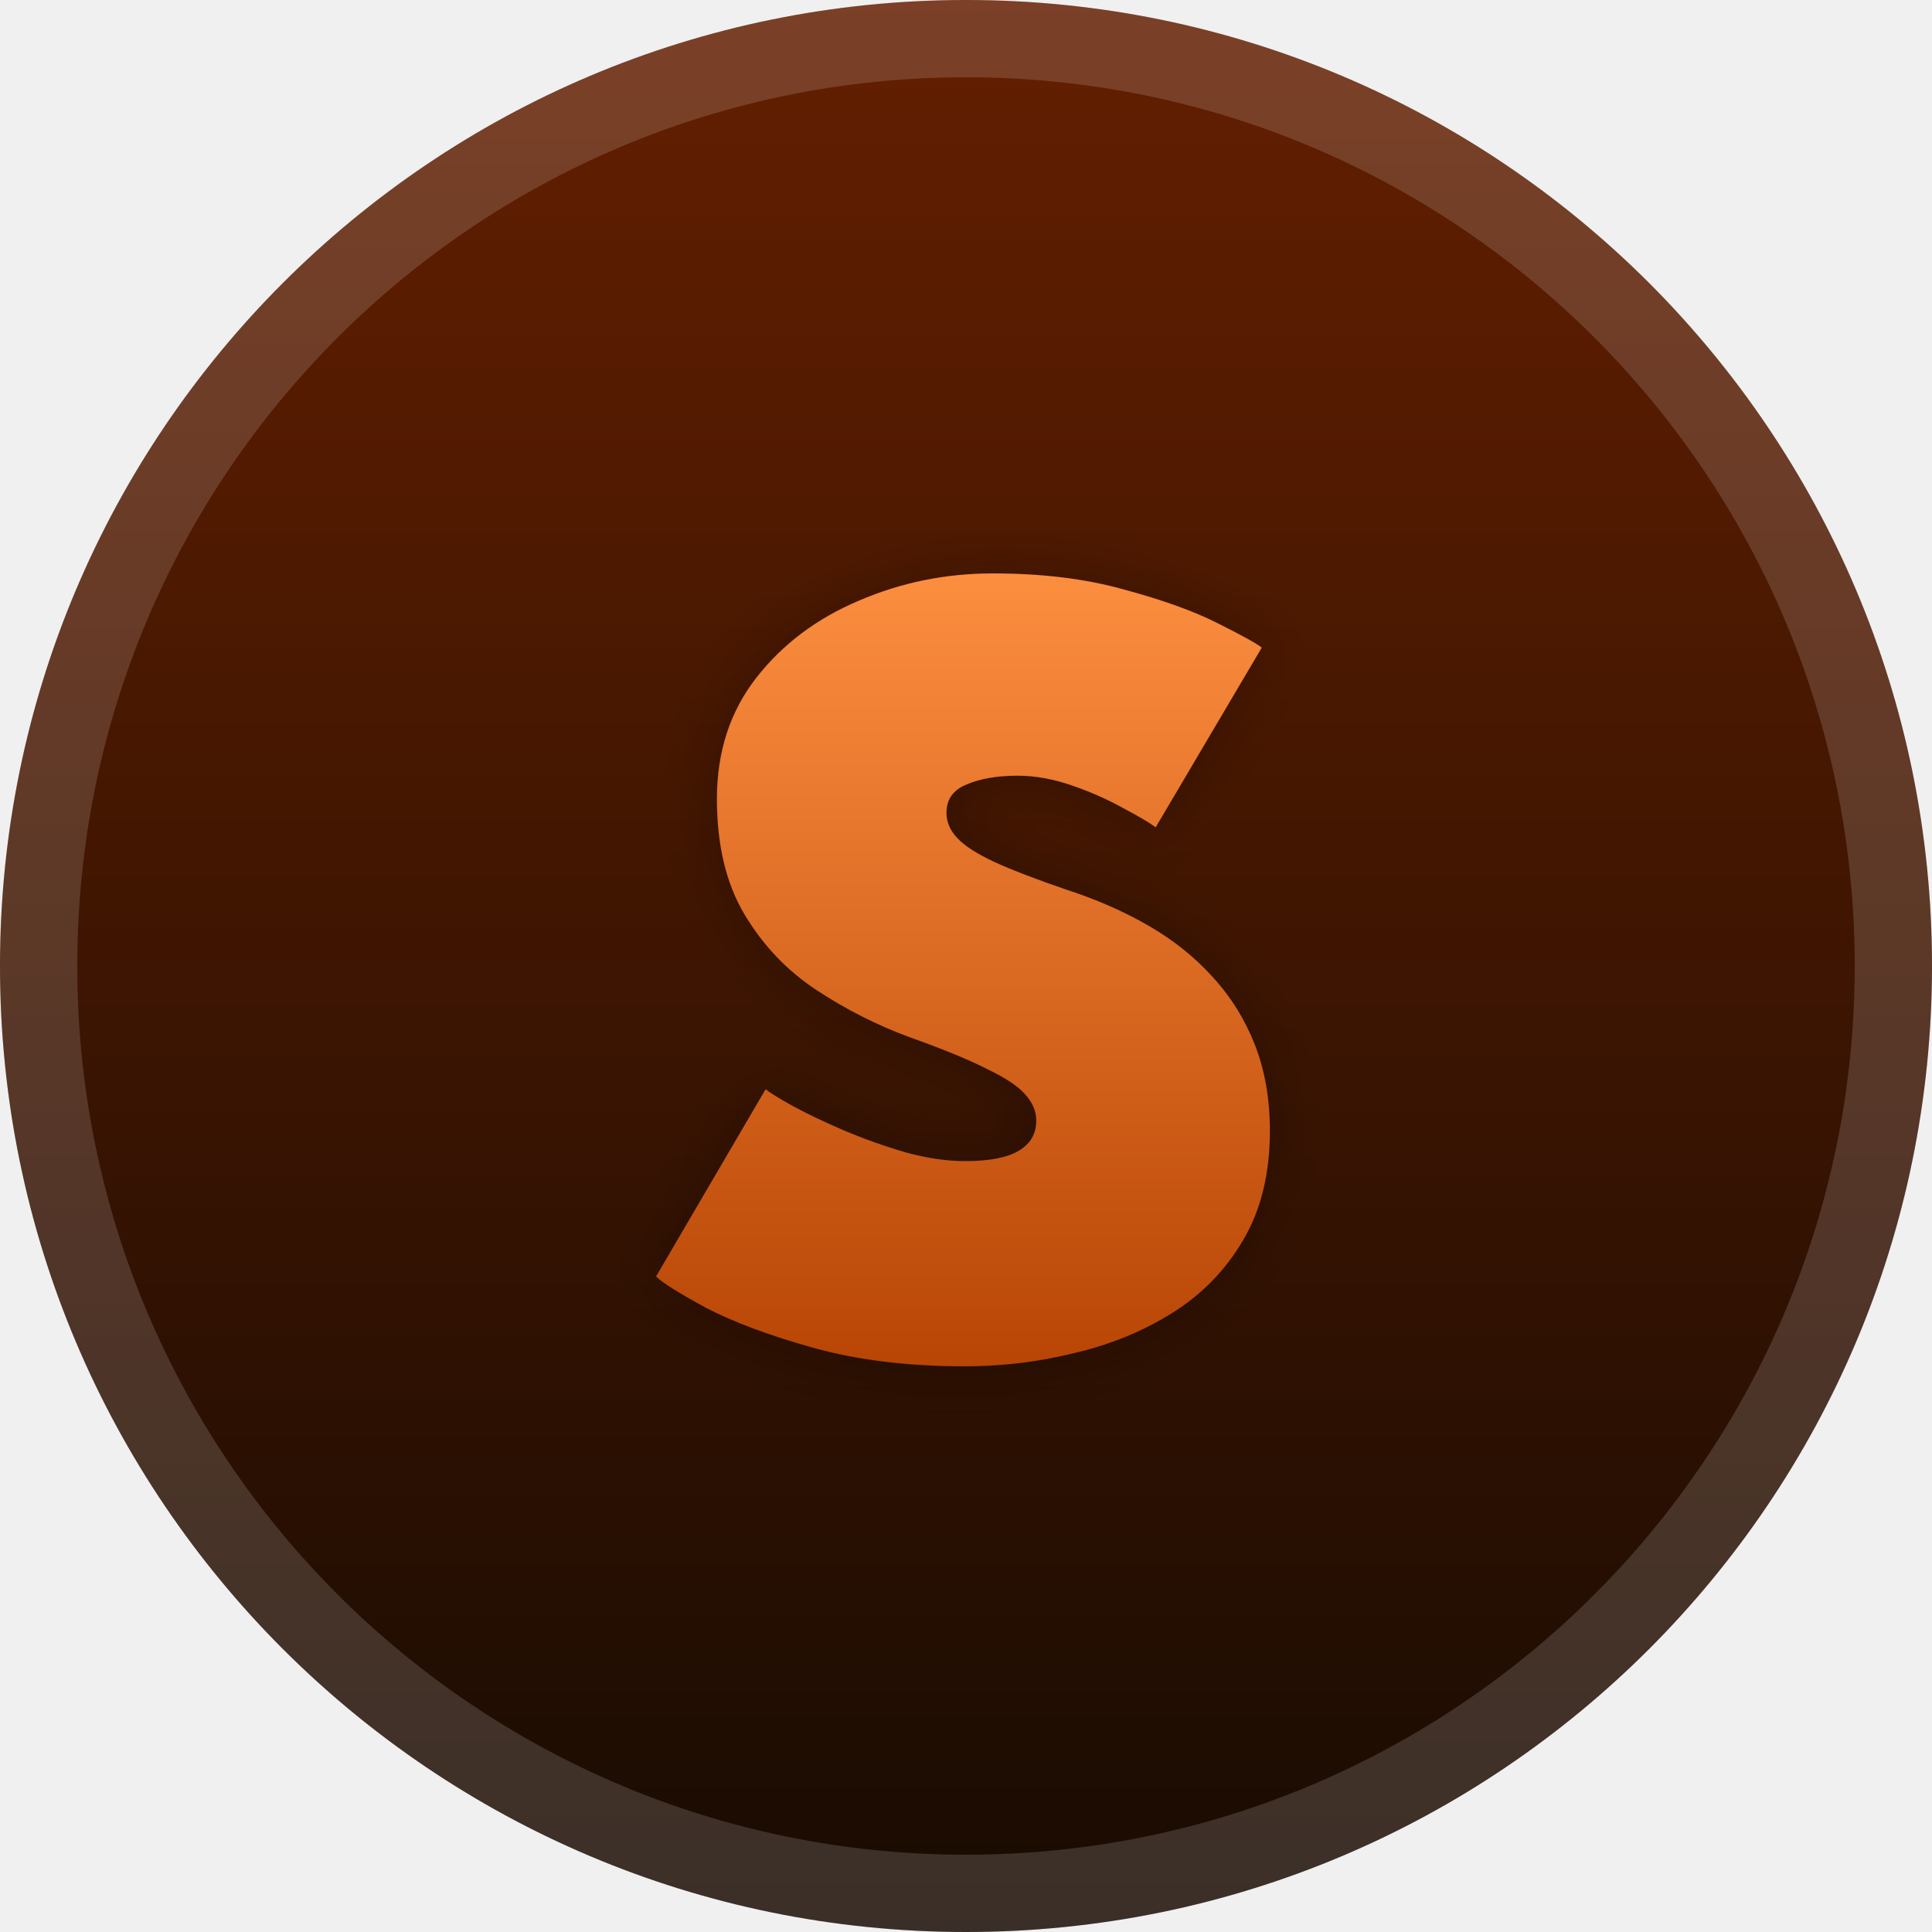
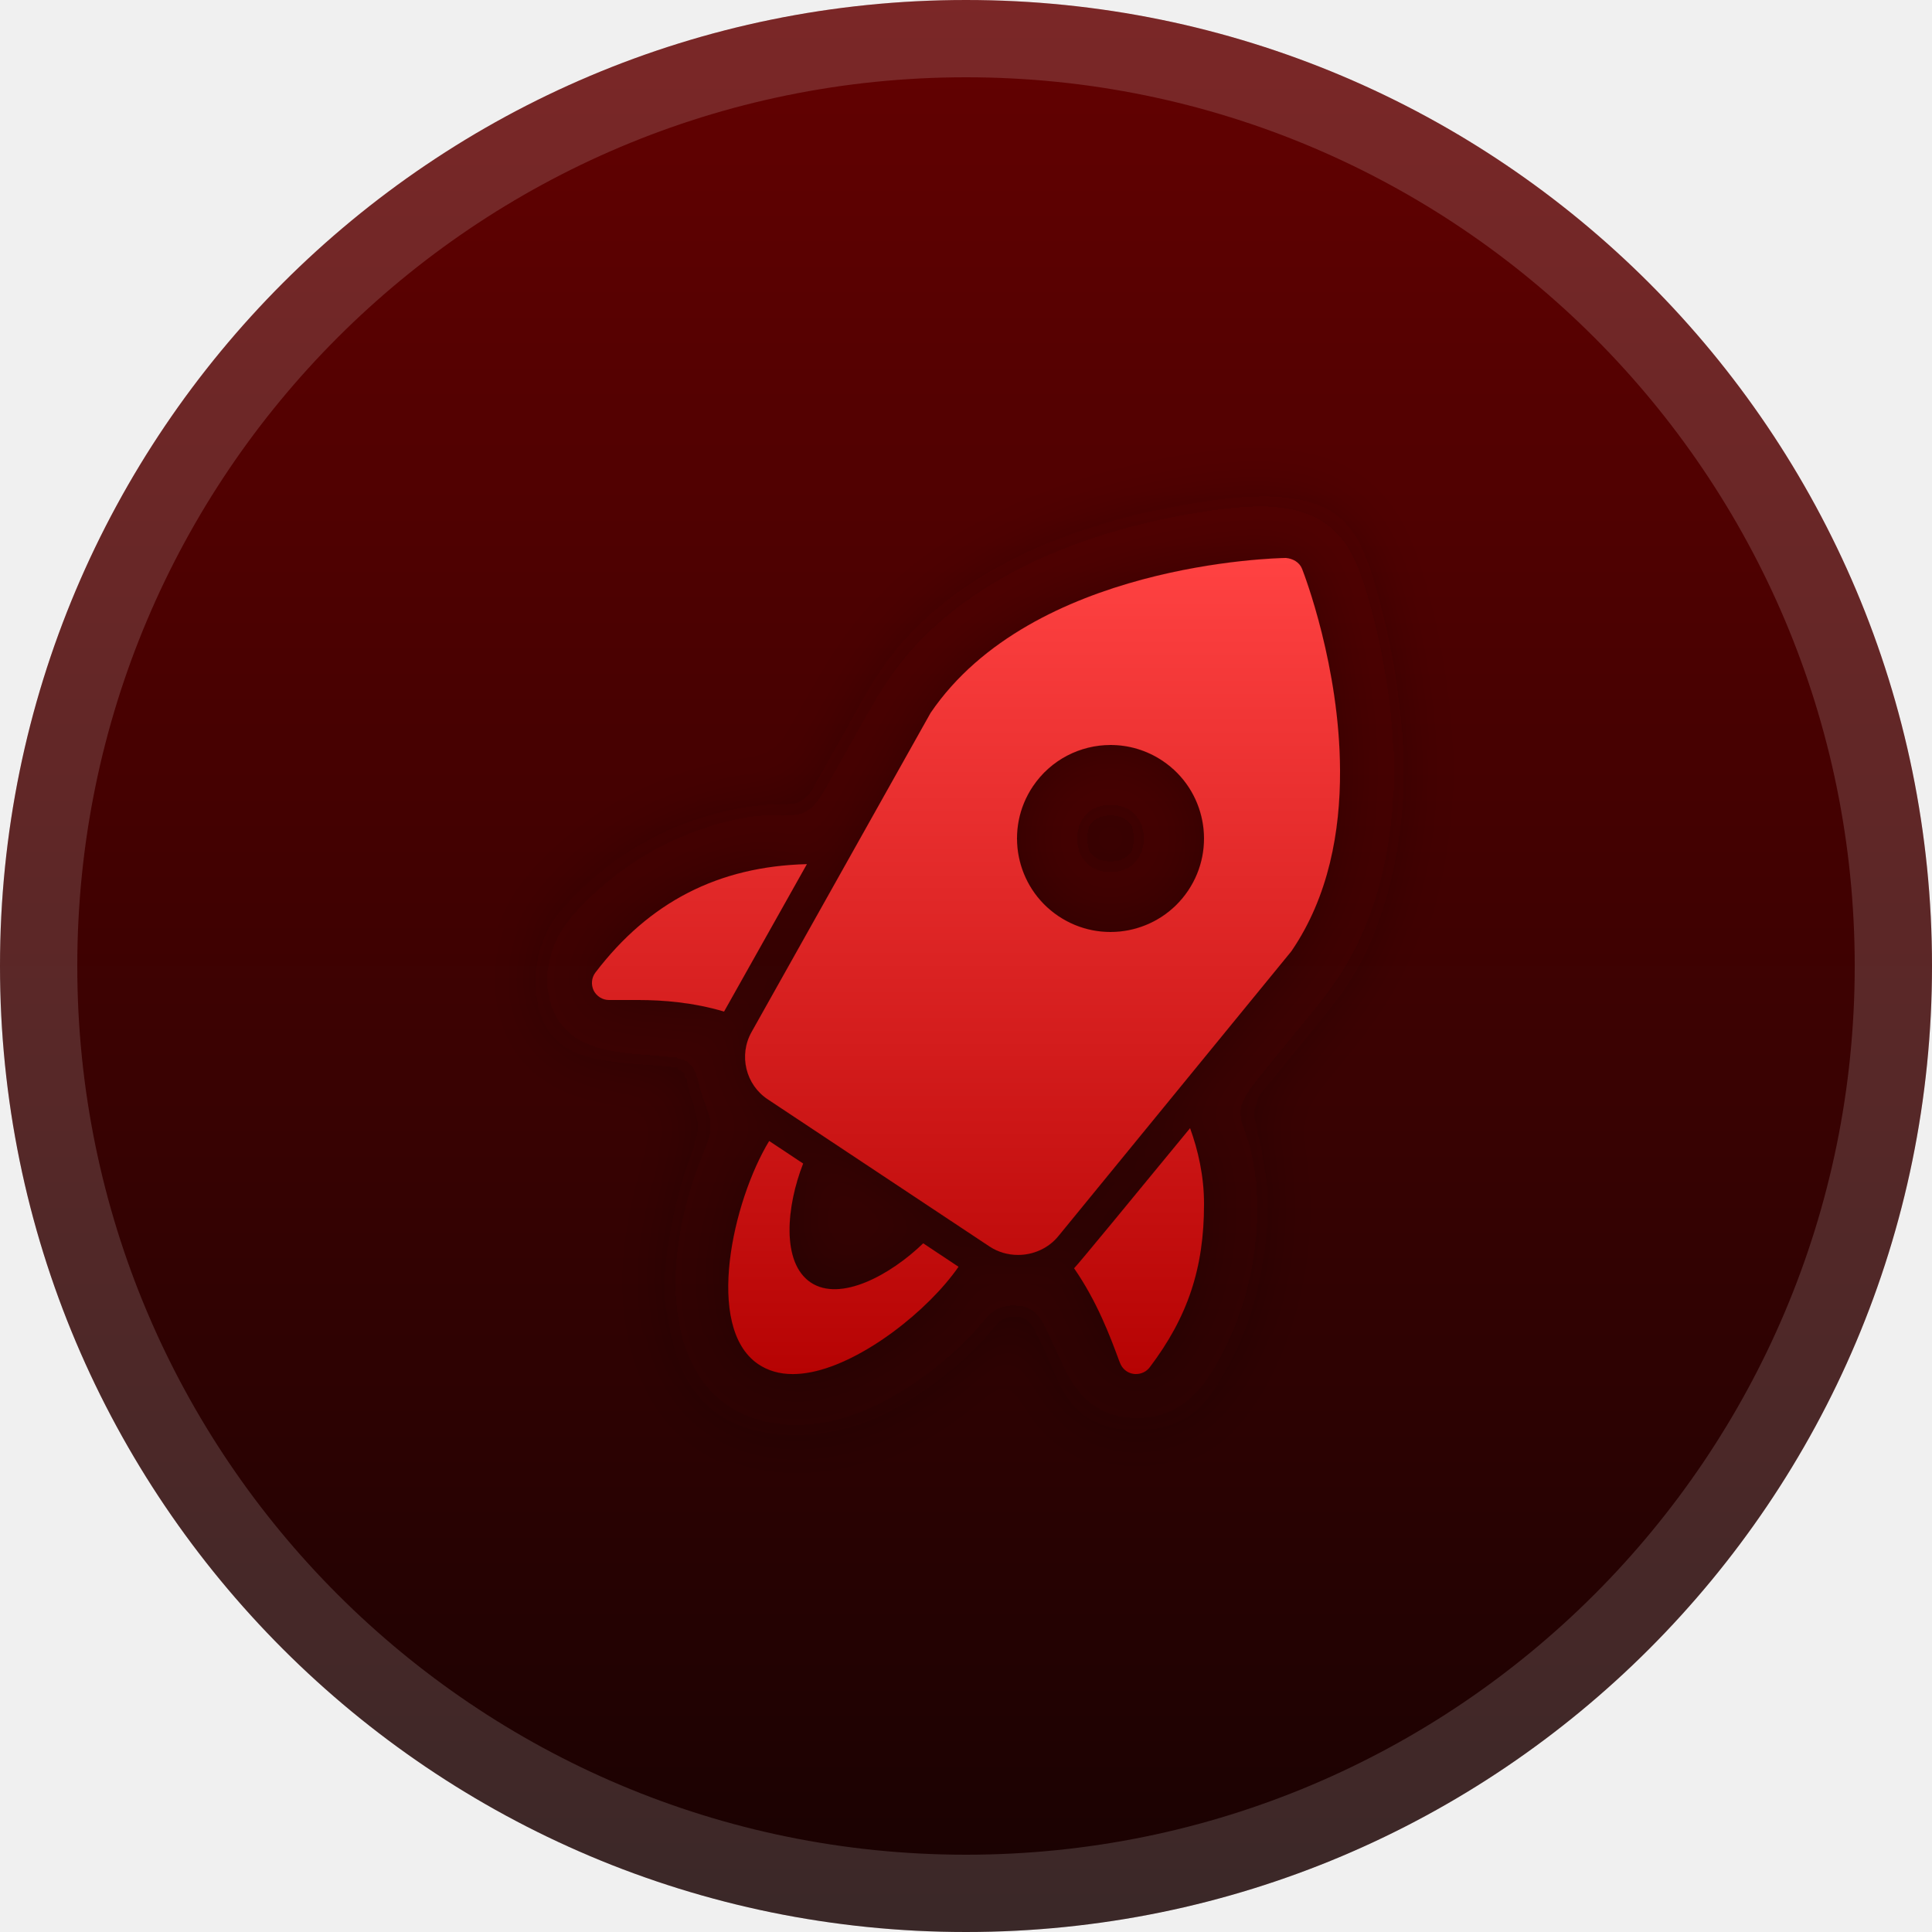
<svg xmlns="http://www.w3.org/2000/svg" width="100" height="100" viewBox="0 0 100 100" fill="none">
-   <g clip-path="url(#clip0_28_16)">
-     <circle cx="50" cy="50" r="50" fill="url(#paint0_linear_28_16)" />
+   <g clip-path="url(#clip0_33_16)">
+     <circle cx="50" cy="50" r="50" fill="url(#paint0_linear_33_16)" />
    <circle cx="50" cy="50" r="48" stroke="white" stroke-opacity="0.15" stroke-width="4" />
-     <g filter="url(#filter0_d_28_16)">
-       <path d="M51.388 29.68C53.948 29.68 56.218 29.96 58.198 30.52C60.198 31.06 61.808 31.64 63.028 32.26C64.268 32.88 65.028 33.3 65.308 33.52L59.818 42.82C59.498 42.58 58.938 42.25 58.138 41.83C57.358 41.39 56.478 41 55.498 40.66C54.518 40.32 53.578 40.15 52.678 40.15C51.618 40.15 50.738 40.3 50.038 40.6C49.338 40.88 48.988 41.37 48.988 42.07C48.988 42.55 49.178 42.99 49.558 43.39C49.938 43.79 50.578 44.2 51.478 44.62C52.398 45.04 53.648 45.52 55.228 46.06C56.768 46.56 58.178 47.18 59.458 47.92C60.738 48.66 61.838 49.54 62.758 50.56C63.698 51.58 64.428 52.75 64.948 54.07C65.468 55.39 65.728 56.88 65.728 58.54C65.728 60.74 65.268 62.62 64.348 64.18C63.448 65.72 62.238 66.97 60.718 67.93C59.198 68.89 57.498 69.59 55.618 70.03C53.758 70.49 51.868 70.72 49.948 70.72C47.008 70.72 44.388 70.4 42.088 69.76C39.808 69.12 37.958 68.43 36.538 67.69C35.138 66.93 34.278 66.39 33.958 66.07L39.628 56.38C39.848 56.56 40.318 56.85 41.038 57.25C41.778 57.65 42.658 58.07 43.678 58.51C44.718 58.95 45.788 59.33 46.888 59.65C47.988 59.95 49.008 60.1 49.948 60.1C51.208 60.1 52.138 59.92 52.738 59.56C53.338 59.2 53.638 58.68 53.638 58C53.638 57.52 53.448 57.07 53.068 56.65C52.708 56.23 52.048 55.79 51.088 55.33C50.148 54.85 48.808 54.3 47.068 53.68C45.388 53.06 43.788 52.25 42.268 51.25C40.748 50.25 39.508 48.95 38.548 47.35C37.588 45.75 37.108 43.75 37.108 41.35C37.108 38.91 37.788 36.82 39.148 35.08C40.508 33.34 42.278 32.01 44.458 31.09C46.638 30.15 48.948 29.68 51.388 29.68Z" fill="url(#paint1_linear_28_16)" />
+     <g filter="url(#filter0_d_33_16)">
+       <g filter="url(#filter1_d_33_16)">
+         <g clip-path="url(#clip1_33_16)">
+           <path d="M66.558 28.88C66.025 28.889 53.432 29.168 48.17 36.896L38.904 53.413C38.222 54.62 38.597 56.157 39.755 56.911L51.215 64.516C51.665 64.813 52.181 64.955 52.693 64.955C53.482 64.955 54.263 64.617 54.783 63.978L66.804 49.281C66.821 49.262 66.837 49.242 66.851 49.221C68.78 46.393 69.373 43.028 69.36 39.88C69.337 34.493 67.514 29.747 67.392 29.437C67.257 29.097 66.909 28.912 66.558 28.88ZM57.473 38.56C58.405 38.558 59.348 38.824 60.18 39.383C62.399 40.875 62.988 43.882 61.497 46.1C60.005 48.319 56.998 48.908 54.78 47.417C52.561 45.925 51.972 42.918 53.463 40.7C54.396 39.313 55.919 38.563 57.473 38.56ZM41.764 44.728C37.197 44.843 33.605 46.683 30.815 50.344C30.613 50.616 30.587 50.967 30.728 51.267C30.877 51.566 31.186 51.76 31.52 51.76H33.06C34.292 51.76 35.884 51.883 37.477 52.358L41.764 44.728ZM61.598 58.394C58.641 61.993 55.79 65.461 55.596 65.646C56.793 67.379 57.463 69.175 57.911 70.389L57.973 70.547C58.088 70.847 58.351 71.067 58.668 71.111C58.712 71.12 58.756 71.12 58.8 71.12C59.073 71.12 59.337 70.996 59.505 70.776C61.476 68.171 62.32 65.646 62.32 62.32C62.32 60.868 62.012 59.538 61.598 58.394ZM39.813 59.058C37.921 62.173 36.46 68.697 39.234 70.599C39.741 70.946 40.343 71.122 41.035 71.122C41.333 71.122 41.649 71.088 41.979 71.024C44.69 70.491 48.057 67.813 49.612 65.568L47.786 64.355C46.08 66.003 43.492 67.407 41.96 66.381C40.428 65.348 40.706 62.426 41.57 60.225L39.813 59.058Z" fill="url(#paint1_linear_33_16)" />
+         </g>
+       </g>
    </g>
  </g>
  <defs>
-     <filter id="filter0_d_28_16" x="13" y="13" width="74" height="74" filterUnits="userSpaceOnUse" color-interpolation-filters="sRGB">
+     <filter id="filter0_d_33_16" x="13" y="13" width="74" height="74" filterUnits="userSpaceOnUse" color-interpolation-filters="sRGB">
      <feFlood flood-opacity="0" result="BackgroundImageFix" />
      <feColorMatrix in="SourceAlpha" type="matrix" values="0 0 0 0 0 0 0 0 0 0 0 0 0 0 0 0 0 0 127 0" result="hardAlpha" />
      <feOffset />
      <feGaussianBlur stdDeviation="1.5" />
      <feComposite in2="hardAlpha" operator="out" />
      <feColorMatrix type="matrix" values="0 0 0 0 0 0 0 0 0 0 0 0 0 0 0 0 0 0 0.25 0" />
-       <feBlend mode="normal" in2="BackgroundImageFix" result="effect1_dropShadow_28_16" />
-       <feBlend mode="normal" in="SourceGraphic" in2="effect1_dropShadow_28_16" result="shape" />
+       <feBlend mode="normal" in2="BackgroundImageFix" result="effect1_dropShadow_33_16" />
+       <feBlend mode="normal" in="SourceGraphic" in2="effect1_dropShadow_33_16" result="shape" />
    </filter>
-     <linearGradient id="paint0_linear_28_16" x1="50" y1="0" x2="50" y2="100" gradientUnits="userSpaceOnUse">
-       <stop stop-color="#641F01" />
-       <stop offset="1" stop-color="#180B02" />
+     <filter id="filter1_d_33_16" x="13" y="13" width="74" height="74" filterUnits="userSpaceOnUse" color-interpolation-filters="sRGB">
+       <feFlood flood-opacity="0" result="BackgroundImageFix" />
+       <feColorMatrix in="SourceAlpha" type="matrix" values="0 0 0 0 0 0 0 0 0 0 0 0 0 0 0 0 0 0 127 0" result="hardAlpha" />
+       <feOffset />
+       <feGaussianBlur stdDeviation="1.5" />
+       <feComposite in2="hardAlpha" operator="out" />
+       <feColorMatrix type="matrix" values="0 0 0 0 0 0 0 0 0 0 0 0 0 0 0 0 0 0 0.25 0" />
+       <feBlend mode="normal" in2="BackgroundImageFix" result="effect1_dropShadow_33_16" />
+       <feBlend mode="normal" in="SourceGraphic" in2="effect1_dropShadow_33_16" result="shape" />
+     </filter>
+     <linearGradient id="paint0_linear_33_16" x1="50" y1="0" x2="50" y2="100" gradientUnits="userSpaceOnUse">
+       <stop stop-color="#640101" />
+       <stop offset="1" stop-color="#180202" />
    </linearGradient>
-     <linearGradient id="paint1_linear_28_16" x1="51" y1="28" x2="51" y2="72" gradientUnits="userSpaceOnUse">
-       <stop stop-color="#FF9142" />
-       <stop offset="1" stop-color="#B64303" />
+     <linearGradient id="paint1_linear_33_16" x1="50" y1="28.88" x2="50" y2="71.122" gradientUnits="userSpaceOnUse">
+       <stop stop-color="#FF4242" />
+       <stop offset="1" stop-color="#B60303" />
    </linearGradient>
-     <clipPath id="clip0_28_16">
+     <clipPath id="clip0_33_16">
      <rect width="100" height="100" fill="white" />
+     </clipPath>
+     <clipPath id="clip1_33_16">
+       <rect width="44" height="44" fill="white" transform="translate(28 28)" />
    </clipPath>
  </defs>
</svg>
